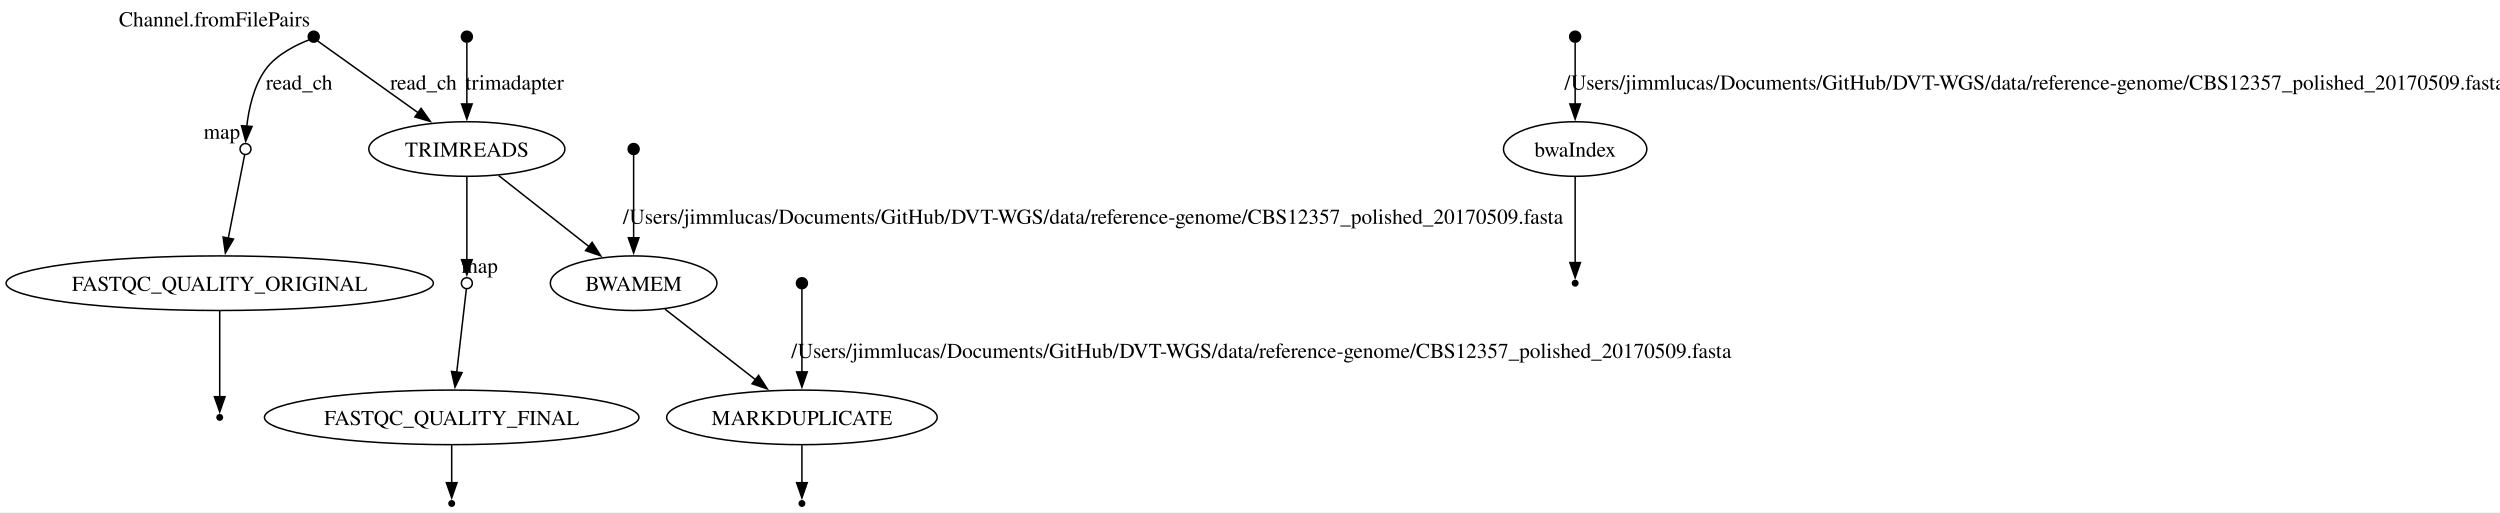
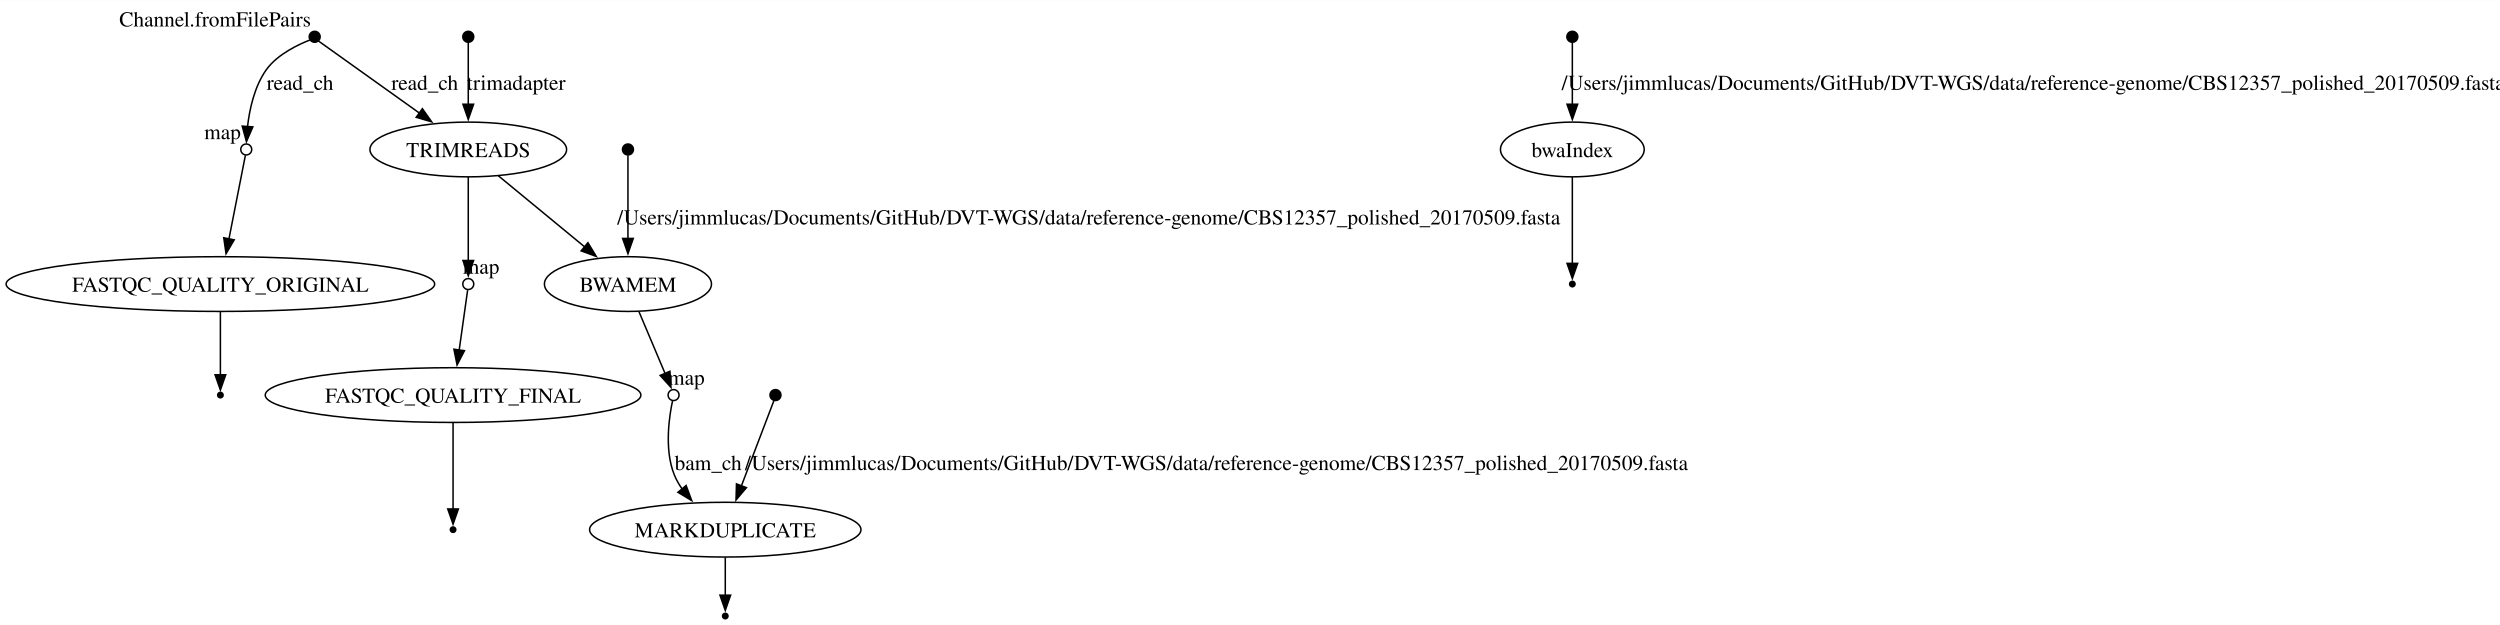
- <svg xmlns="http://www.w3.org/2000/svg" width="1649pt" height="338pt" viewBox="0.00 0.00 1648.92 337.80">
-   <g id="graph0" class="graph" transform="scale(1 1) rotate(0) translate(4 333.8)">
-     <polygon fill="white" stroke="none" points="-4,4 -4,-333.8 1644.92,-333.8 1644.92,4 -4,4" />
+ <svg xmlns="http://www.w3.org/2000/svg" width="1644pt" height="411pt" viewBox="0.00 0.00 1643.92 410.80">
+   <g id="graph0" class="graph" transform="scale(1 1) rotate(0) translate(4 406.8)">
+     <polygon fill="white" stroke="none" points="-4,4 -4,-406.8 1639.92,-406.8 1639.92,4 -4,4" />
    <g id="node1" class="node">
-       <ellipse fill="black" stroke="black" cx="202.92" cy="-309.7" rx="3.6" ry="3.6" />
-       <text text-anchor="middle" x="137.44" y="-316.5" font-family="Times,serif" font-size="14.00">Channel.fromFilePairs</text>
+       <ellipse fill="black" stroke="black" cx="202.92" cy="-382.7" rx="3.6" ry="3.6" />
+       <text text-anchor="middle" x="137.44" y="-389.5" font-family="Times,serif" font-size="14.00">Channel.fromFilePairs</text>
    </g>
    <g id="node2" class="node">
-       <ellipse fill="none" stroke="black" cx="157.92" cy="-235.6" rx="3.6" ry="3.6" />
-       <text text-anchor="middle" x="142.32" y="-242.4" font-family="Times,serif" font-size="14.00">map</text>
+       <ellipse fill="none" stroke="black" cx="157.92" cy="-308.6" rx="3.6" ry="3.6" />
+       <text text-anchor="middle" x="142.32" y="-315.4" font-family="Times,serif" font-size="14.00">map</text>
    </g>
    <g id="edge1" class="edge">
-       <path fill="none" stroke="black" d="M199.74,-307.56C193.3,-305.08 178.69,-298.56 171.17,-288.1 163.22,-277.05 160.03,-261.65 158.76,-250.58" />
-       <polygon fill="black" stroke="black" points="162.26,-250.47 158.05,-240.74 155.28,-250.97 162.26,-250.47" />
-       <text text-anchor="middle" x="193.29" y="-274.8" font-family="Times,serif" font-size="14.00">read_ch</text>
+       <path fill="none" stroke="black" d="M199.74,-380.56C193.3,-378.08 178.69,-371.56 171.17,-361.1 163.22,-350.05 160.03,-334.65 158.76,-323.58" />
+       <polygon fill="black" stroke="black" points="162.26,-323.47 158.05,-313.74 155.28,-323.97 162.26,-323.47" />
+       <text text-anchor="middle" x="193.29" y="-347.8" font-family="Times,serif" font-size="14.00">read_ch</text>
    </g>
    <g id="node5" class="node">
-       <ellipse fill="none" stroke="black" cx="303.92" cy="-235.6" rx="64.66" ry="18" />
-       <text text-anchor="middle" x="303.92" y="-230.55" font-family="Times,serif" font-size="14.00">TRIMREADS</text>
+       <ellipse fill="none" stroke="black" cx="303.92" cy="-308.6" rx="64.66" ry="18" />
+       <text text-anchor="middle" x="303.92" y="-303.55" font-family="Times,serif" font-size="14.00">TRIMREADS</text>
    </g>
    <g id="edge4" class="edge">
-       <path fill="none" stroke="black" d="M205.41,-306.92C214.52,-300.42 246.72,-277.43 271.85,-259.49" />
-       <polygon fill="black" stroke="black" points="273.74,-262.44 279.85,-253.78 269.67,-256.75 273.74,-262.44" />
-       <text text-anchor="middle" x="275.29" y="-274.8" font-family="Times,serif" font-size="14.00">read_ch</text>
+       <path fill="none" stroke="black" d="M205.41,-379.92C214.52,-373.42 246.72,-350.43 271.85,-332.49" />
+       <polygon fill="black" stroke="black" points="273.74,-335.44 279.85,-326.78 269.67,-329.75 273.74,-335.44" />
+       <text text-anchor="middle" x="275.29" y="-347.8" font-family="Times,serif" font-size="14.00">read_ch</text>
    </g>
    <g id="node3" class="node">
-       <ellipse fill="none" stroke="black" cx="140.92" cy="-147.1" rx="140.92" ry="18" />
-       <text text-anchor="middle" x="140.92" y="-142.05" font-family="Times,serif" font-size="14.00">FASTQC_QUALITY_ORIGINAL</text>
+       <ellipse fill="none" stroke="black" cx="140.92" cy="-220.1" rx="140.92" ry="18" />
+       <text text-anchor="middle" x="140.92" y="-215.05" font-family="Times,serif" font-size="14.00">FASTQC_QUALITY_ORIGINAL</text>
    </g>
    <g id="edge2" class="edge">
-       <path fill="none" stroke="black" d="M157.35,-231.72C155.68,-223.2 150.61,-197.42 146.54,-176.71" />
-       <polygon fill="black" stroke="black" points="150.01,-176.19 144.64,-167.06 143.14,-177.54 150.01,-176.19" />
+       <path fill="none" stroke="black" d="M157.35,-304.72C155.68,-296.2 150.61,-270.42 146.54,-249.71" />
+       <polygon fill="black" stroke="black" points="150.01,-249.19 144.64,-240.06 143.14,-250.54 150.01,-249.19" />
    </g>
    <g id="node4" class="node">
-       <ellipse fill="black" stroke="black" cx="140.92" cy="-58.6" rx="1.8" ry="1.8" />
+       <ellipse fill="black" stroke="black" cx="140.92" cy="-147.1" rx="1.8" ry="1.8" />
    </g>
    <g id="edge3" class="edge">
-       <path fill="none" stroke="black" d="M140.92,-129.01C140.92,-112.23 140.92,-87.04 140.92,-72.07" />
-       <polygon fill="black" stroke="black" points="144.42,-72.23 140.92,-62.23 137.42,-72.23 144.42,-72.23" />
+       <path fill="none" stroke="black" d="M140.92,-201.91C140.92,-188.97 140.92,-171.55 140.92,-160.09" />
+       <polygon fill="black" stroke="black" points="144.42,-160.44 140.92,-150.44 137.42,-160.44 144.42,-160.44" />
    </g>
    <g id="node7" class="node">
-       <ellipse fill="none" stroke="black" cx="303.92" cy="-147.1" rx="3.6" ry="3.6" />
-       <text text-anchor="middle" x="312.32" y="-153.9" font-family="Times,serif" font-size="14.00">map</text>
+       <ellipse fill="none" stroke="black" cx="303.92" cy="-220.1" rx="3.6" ry="3.6" />
+       <text text-anchor="middle" x="312.32" y="-226.9" font-family="Times,serif" font-size="14.00">map</text>
    </g>
    <g id="edge6" class="edge">
-       <path fill="none" stroke="black" d="M303.92,-217.51C303.92,-201.39 303.92,-177.51 303.92,-162.38" />
-       <polygon fill="black" stroke="black" points="307.42,-162.61 303.92,-152.61 300.42,-162.61 307.42,-162.61" />
+       <path fill="none" stroke="black" d="M303.92,-290.51C303.92,-274.39 303.92,-250.51 303.92,-235.38" />
+       <polygon fill="black" stroke="black" points="307.42,-235.61 303.92,-225.61 300.42,-235.61 307.42,-235.61" />
    </g>
    <g id="node13" class="node">
-       <ellipse fill="none" stroke="black" cx="413.92" cy="-147.1" rx="54.93" ry="18" />
-       <text text-anchor="middle" x="413.92" y="-142.05" font-family="Times,serif" font-size="14.00">BWAMEM</text>
+       <ellipse fill="none" stroke="black" cx="408.92" cy="-220.1" rx="54.93" ry="18" />
+       <text text-anchor="middle" x="408.92" y="-215.05" font-family="Times,serif" font-size="14.00">BWAMEM</text>
    </g>
    <g id="edge11" class="edge">
-       <path fill="none" stroke="black" d="M324.87,-218.13C341.72,-204.88 365.6,-186.1 384.39,-171.32" />
-       <polygon fill="black" stroke="black" points="386.53,-174.09 392.23,-165.16 382.21,-168.59 386.53,-174.09" />
+       <path fill="none" stroke="black" d="M323.67,-291.33C339.8,-278.04 362.8,-259.09 380.85,-244.22" />
+       <polygon fill="black" stroke="black" points="382.6,-247.32 388.09,-238.26 378.14,-241.92 382.6,-247.32" />
    </g>
    <g id="node6" class="node">
-       <ellipse fill="black" stroke="black" cx="303.92" cy="-309.7" rx="3.6" ry="3.6" />
+       <ellipse fill="black" stroke="black" cx="303.92" cy="-382.7" rx="3.6" ry="3.6" />
    </g>
    <g id="edge5" class="edge">
-       <path fill="none" stroke="black" d="M303.92,-305.6C303.92,-298.6 303.92,-280.94 303.92,-265.24" />
-       <polygon fill="black" stroke="black" points="307.42,-265.34 303.92,-255.34 300.42,-265.34 307.42,-265.34" />
-       <text text-anchor="middle" x="335.42" y="-274.8" font-family="Times,serif" font-size="14.00">trimadapter</text>
+       <path fill="none" stroke="black" d="M303.92,-378.6C303.92,-371.6 303.92,-353.94 303.92,-338.24" />
+       <polygon fill="black" stroke="black" points="307.42,-338.34 303.92,-328.34 300.42,-338.34 307.42,-338.34" />
+       <text text-anchor="middle" x="335.42" y="-347.8" font-family="Times,serif" font-size="14.00">trimadapter</text>
    </g>
    <g id="node8" class="node">
-       <ellipse fill="none" stroke="black" cx="293.92" cy="-58.6" rx="123.52" ry="18" />
-       <text text-anchor="middle" x="293.92" y="-53.55" font-family="Times,serif" font-size="14.00">FASTQC_QUALITY_FINAL</text>
+       <ellipse fill="none" stroke="black" cx="293.92" cy="-147.1" rx="123.52" ry="18" />
+       <text text-anchor="middle" x="293.92" y="-142.05" font-family="Times,serif" font-size="14.00">FASTQC_QUALITY_FINAL</text>
    </g>
    <g id="edge7" class="edge">
-       <path fill="none" stroke="black" d="M303.59,-143.22C302.6,-134.74 299.65,-109.16 297.26,-88.5" />
-       <polygon fill="black" stroke="black" points="300.74,-88.11 296.11,-78.58 293.78,-88.91 300.74,-88.11" />
+       <path fill="none" stroke="black" d="M303.49,-216.05C302.52,-209.2 300.1,-191.98 297.93,-176.59" />
+       <polygon fill="black" stroke="black" points="301.42,-176.29 296.56,-166.88 294.49,-177.27 301.42,-176.29" />
    </g>
    <g id="node9" class="node">
-       <ellipse fill="black" stroke="black" cx="293.92" cy="-1.8" rx="1.8" ry="1.8" />
+       <ellipse fill="black" stroke="black" cx="293.92" cy="-58.6" rx="1.8" ry="1.8" />
    </g>
    <g id="edge8" class="edge">
-       <path fill="none" stroke="black" d="M293.92,-40.26C293.92,-32.18 293.92,-22.74 293.92,-15.35" />
-       <polygon fill="black" stroke="black" points="297.42,-15.51 293.92,-5.51 290.42,-15.51 297.42,-15.51" />
+       <path fill="none" stroke="black" d="M293.92,-129.01C293.92,-112.23 293.92,-87.04 293.92,-72.07" />
+       <polygon fill="black" stroke="black" points="297.42,-72.23 293.92,-62.23 290.42,-72.23 297.42,-72.23" />
    </g>
    <g id="node10" class="node">
-       <ellipse fill="black" stroke="black" cx="1034.92" cy="-309.7" rx="3.6" ry="3.6" />
+       <ellipse fill="black" stroke="black" cx="1029.92" cy="-382.7" rx="3.6" ry="3.6" />
    </g>
    <g id="node11" class="node">
-       <ellipse fill="none" stroke="black" cx="1034.92" cy="-235.6" rx="47.26" ry="18" />
-       <text text-anchor="middle" x="1034.92" y="-230.55" font-family="Times,serif" font-size="14.00">bwaIndex</text>
+       <ellipse fill="none" stroke="black" cx="1029.92" cy="-308.6" rx="47.26" ry="18" />
+       <text text-anchor="middle" x="1029.92" y="-303.55" font-family="Times,serif" font-size="14.00">bwaIndex</text>
    </g>
    <g id="edge9" class="edge">
-       <path fill="none" stroke="black" d="M1034.92,-305.6C1034.92,-298.6 1034.92,-280.94 1034.92,-265.24" />
-       <polygon fill="black" stroke="black" points="1038.42,-265.34 1034.92,-255.34 1031.42,-265.34 1038.42,-265.34" />
-       <text text-anchor="middle" x="1337.92" y="-274.8" font-family="Times,serif" font-size="14.00">/Users/jimmlucas/Documents/GitHub/DVT-WGS/data/reference-genome/CBS12357_polished_20170509.fasta</text>
+       <path fill="none" stroke="black" d="M1029.92,-378.6C1029.92,-371.6 1029.92,-353.94 1029.92,-338.24" />
+       <polygon fill="black" stroke="black" points="1033.42,-338.34 1029.92,-328.34 1026.42,-338.34 1033.42,-338.34" />
+       <text text-anchor="middle" x="1332.92" y="-347.8" font-family="Times,serif" font-size="14.00">/Users/jimmlucas/Documents/GitHub/DVT-WGS/data/reference-genome/CBS12357_polished_20170509.fasta</text>
    </g>
    <g id="node12" class="node">
-       <ellipse fill="black" stroke="black" cx="1034.92" cy="-147.1" rx="1.8" ry="1.8" />
+       <ellipse fill="black" stroke="black" cx="1029.92" cy="-220.1" rx="1.8" ry="1.8" />
    </g>
    <g id="edge10" class="edge">
-       <path fill="none" stroke="black" d="M1034.92,-217.51C1034.92,-200.73 1034.92,-175.54 1034.92,-160.57" />
-       <polygon fill="black" stroke="black" points="1038.42,-160.73 1034.92,-150.73 1031.42,-160.73 1038.42,-160.73" />
+       <path fill="none" stroke="black" d="M1029.92,-290.51C1029.92,-273.73 1029.92,-248.54 1029.92,-233.57" />
+       <polygon fill="black" stroke="black" points="1033.42,-233.73 1029.92,-223.73 1026.42,-233.73 1033.42,-233.73" />
    </g>
    <g id="node15" class="node">
-       <ellipse fill="none" stroke="black" cx="524.92" cy="-58.6" rx="89.23" ry="18" />
-       <text text-anchor="middle" x="524.92" y="-53.55" font-family="Times,serif" font-size="14.00">MARKDUPLICATE</text>
+       <ellipse fill="none" stroke="black" cx="438.92" cy="-147.1" rx="3.6" ry="3.6" />
+       <text text-anchor="middle" x="447.32" y="-153.9" font-family="Times,serif" font-size="14.00">map</text>
    </g>
    <g id="edge13" class="edge">
-       <path fill="none" stroke="black" d="M434.54,-130.03C451.35,-116.93 475.34,-98.24 494.38,-83.4" />
-       <polygon fill="black" stroke="black" points="496.34,-86.31 502.08,-77.4 492.04,-80.78 496.34,-86.31" />
+       <path fill="none" stroke="black" d="M416.18,-201.91C421.46,-189.41 428.51,-172.72 433.35,-161.27" />
+       <polygon fill="black" stroke="black" points="436.53,-162.75 437.2,-152.17 430.08,-160.02 436.53,-162.75" />
    </g>
    <g id="node14" class="node">
-       <ellipse fill="black" stroke="black" cx="413.92" cy="-235.6" rx="3.6" ry="3.6" />
+       <ellipse fill="black" stroke="black" cx="408.92" cy="-308.6" rx="3.6" ry="3.6" />
    </g>
    <g id="edge12" class="edge">
-       <path fill="none" stroke="black" d="M413.92,-231.72C413.92,-223.24 413.92,-197.66 413.92,-177" />
-       <polygon fill="black" stroke="black" points="417.42,-177.09 413.92,-167.09 410.42,-177.09 417.42,-177.09" />
-       <text text-anchor="middle" x="716.92" y="-186.3" font-family="Times,serif" font-size="14.00">/Users/jimmlucas/Documents/GitHub/DVT-WGS/data/reference-genome/CBS12357_polished_20170509.fasta</text>
+       <path fill="none" stroke="black" d="M408.92,-304.72C408.92,-296.24 408.92,-270.66 408.92,-250" />
+       <polygon fill="black" stroke="black" points="412.42,-250.09 408.92,-240.09 405.42,-250.09 412.42,-250.09" />
+       <text text-anchor="middle" x="711.92" y="-259.3" font-family="Times,serif" font-size="14.00">/Users/jimmlucas/Documents/GitHub/DVT-WGS/data/reference-genome/CBS12357_polished_20170509.fasta</text>
+     </g>
+     <g id="node16" class="node">
+       <ellipse fill="none" stroke="black" cx="472.92" cy="-58.6" rx="89.23" ry="18" />
+       <text text-anchor="middle" x="472.92" y="-53.55" font-family="Times,serif" font-size="14.00">MARKDUPLICATE</text>
+     </g>
+     <g id="edge14" class="edge">
+       <path fill="none" stroke="black" d="M438.22,-143.16C436.46,-135.06 432.41,-111.83 439.42,-94.6 440.74,-91.35 442.52,-88.24 444.57,-85.3" />
+       <polygon fill="black" stroke="black" points="447.17,-87.64 450.86,-77.71 441.78,-83.17 447.17,-87.64" />
+       <text text-anchor="middle" x="461.67" y="-97.8" font-family="Times,serif" font-size="14.00">bam_ch</text>
+     </g>
+     <g id="node18" class="node">
+       <ellipse fill="black" stroke="black" cx="472.92" cy="-1.8" rx="1.8" ry="1.8" />
+     </g>
+     <g id="edge16" class="edge">
+       <path fill="none" stroke="black" d="M472.92,-40.26C472.92,-32.18 472.92,-22.74 472.92,-15.35" />
+       <polygon fill="black" stroke="black" points="476.42,-15.51 472.92,-5.51 469.42,-15.51 476.42,-15.51" />
    </g>
    <g id="node17" class="node">
-       <ellipse fill="black" stroke="black" cx="524.92" cy="-1.8" rx="1.8" ry="1.8" />
+       <ellipse fill="black" stroke="black" cx="505.92" cy="-147.1" rx="3.6" ry="3.6" />
    </g>
    <g id="edge15" class="edge">
-       <path fill="none" stroke="black" d="M524.92,-40.26C524.92,-32.18 524.92,-22.74 524.92,-15.35" />
-       <polygon fill="black" stroke="black" points="528.42,-15.51 524.92,-5.51 521.42,-15.51 528.42,-15.51" />
-     </g>
-     <g id="node16" class="node">
-       <ellipse fill="black" stroke="black" cx="524.92" cy="-147.1" rx="3.6" ry="3.6" />
-     </g>
-     <g id="edge14" class="edge">
-       <path fill="none" stroke="black" d="M524.92,-143.22C524.92,-134.74 524.92,-109.16 524.92,-88.5" />
-       <polygon fill="black" stroke="black" points="528.42,-88.59 524.92,-78.59 521.42,-88.59 528.42,-88.59" />
-       <text text-anchor="middle" x="827.92" y="-97.8" font-family="Times,serif" font-size="14.00">/Users/jimmlucas/Documents/GitHub/DVT-WGS/data/reference-genome/CBS12357_polished_20170509.fasta</text>
+       <path fill="none" stroke="black" d="M504.82,-143.22C501.52,-134.57 491.43,-108.13 483.48,-87.27" />
+       <polygon fill="black" stroke="black" points="486.82,-86.21 479.98,-78.12 480.28,-88.71 486.82,-86.21" />
+       <text text-anchor="middle" x="795.92" y="-97.8" font-family="Times,serif" font-size="14.00">/Users/jimmlucas/Documents/GitHub/DVT-WGS/data/reference-genome/CBS12357_polished_20170509.fasta</text>
    </g>
  </g>
</svg>
